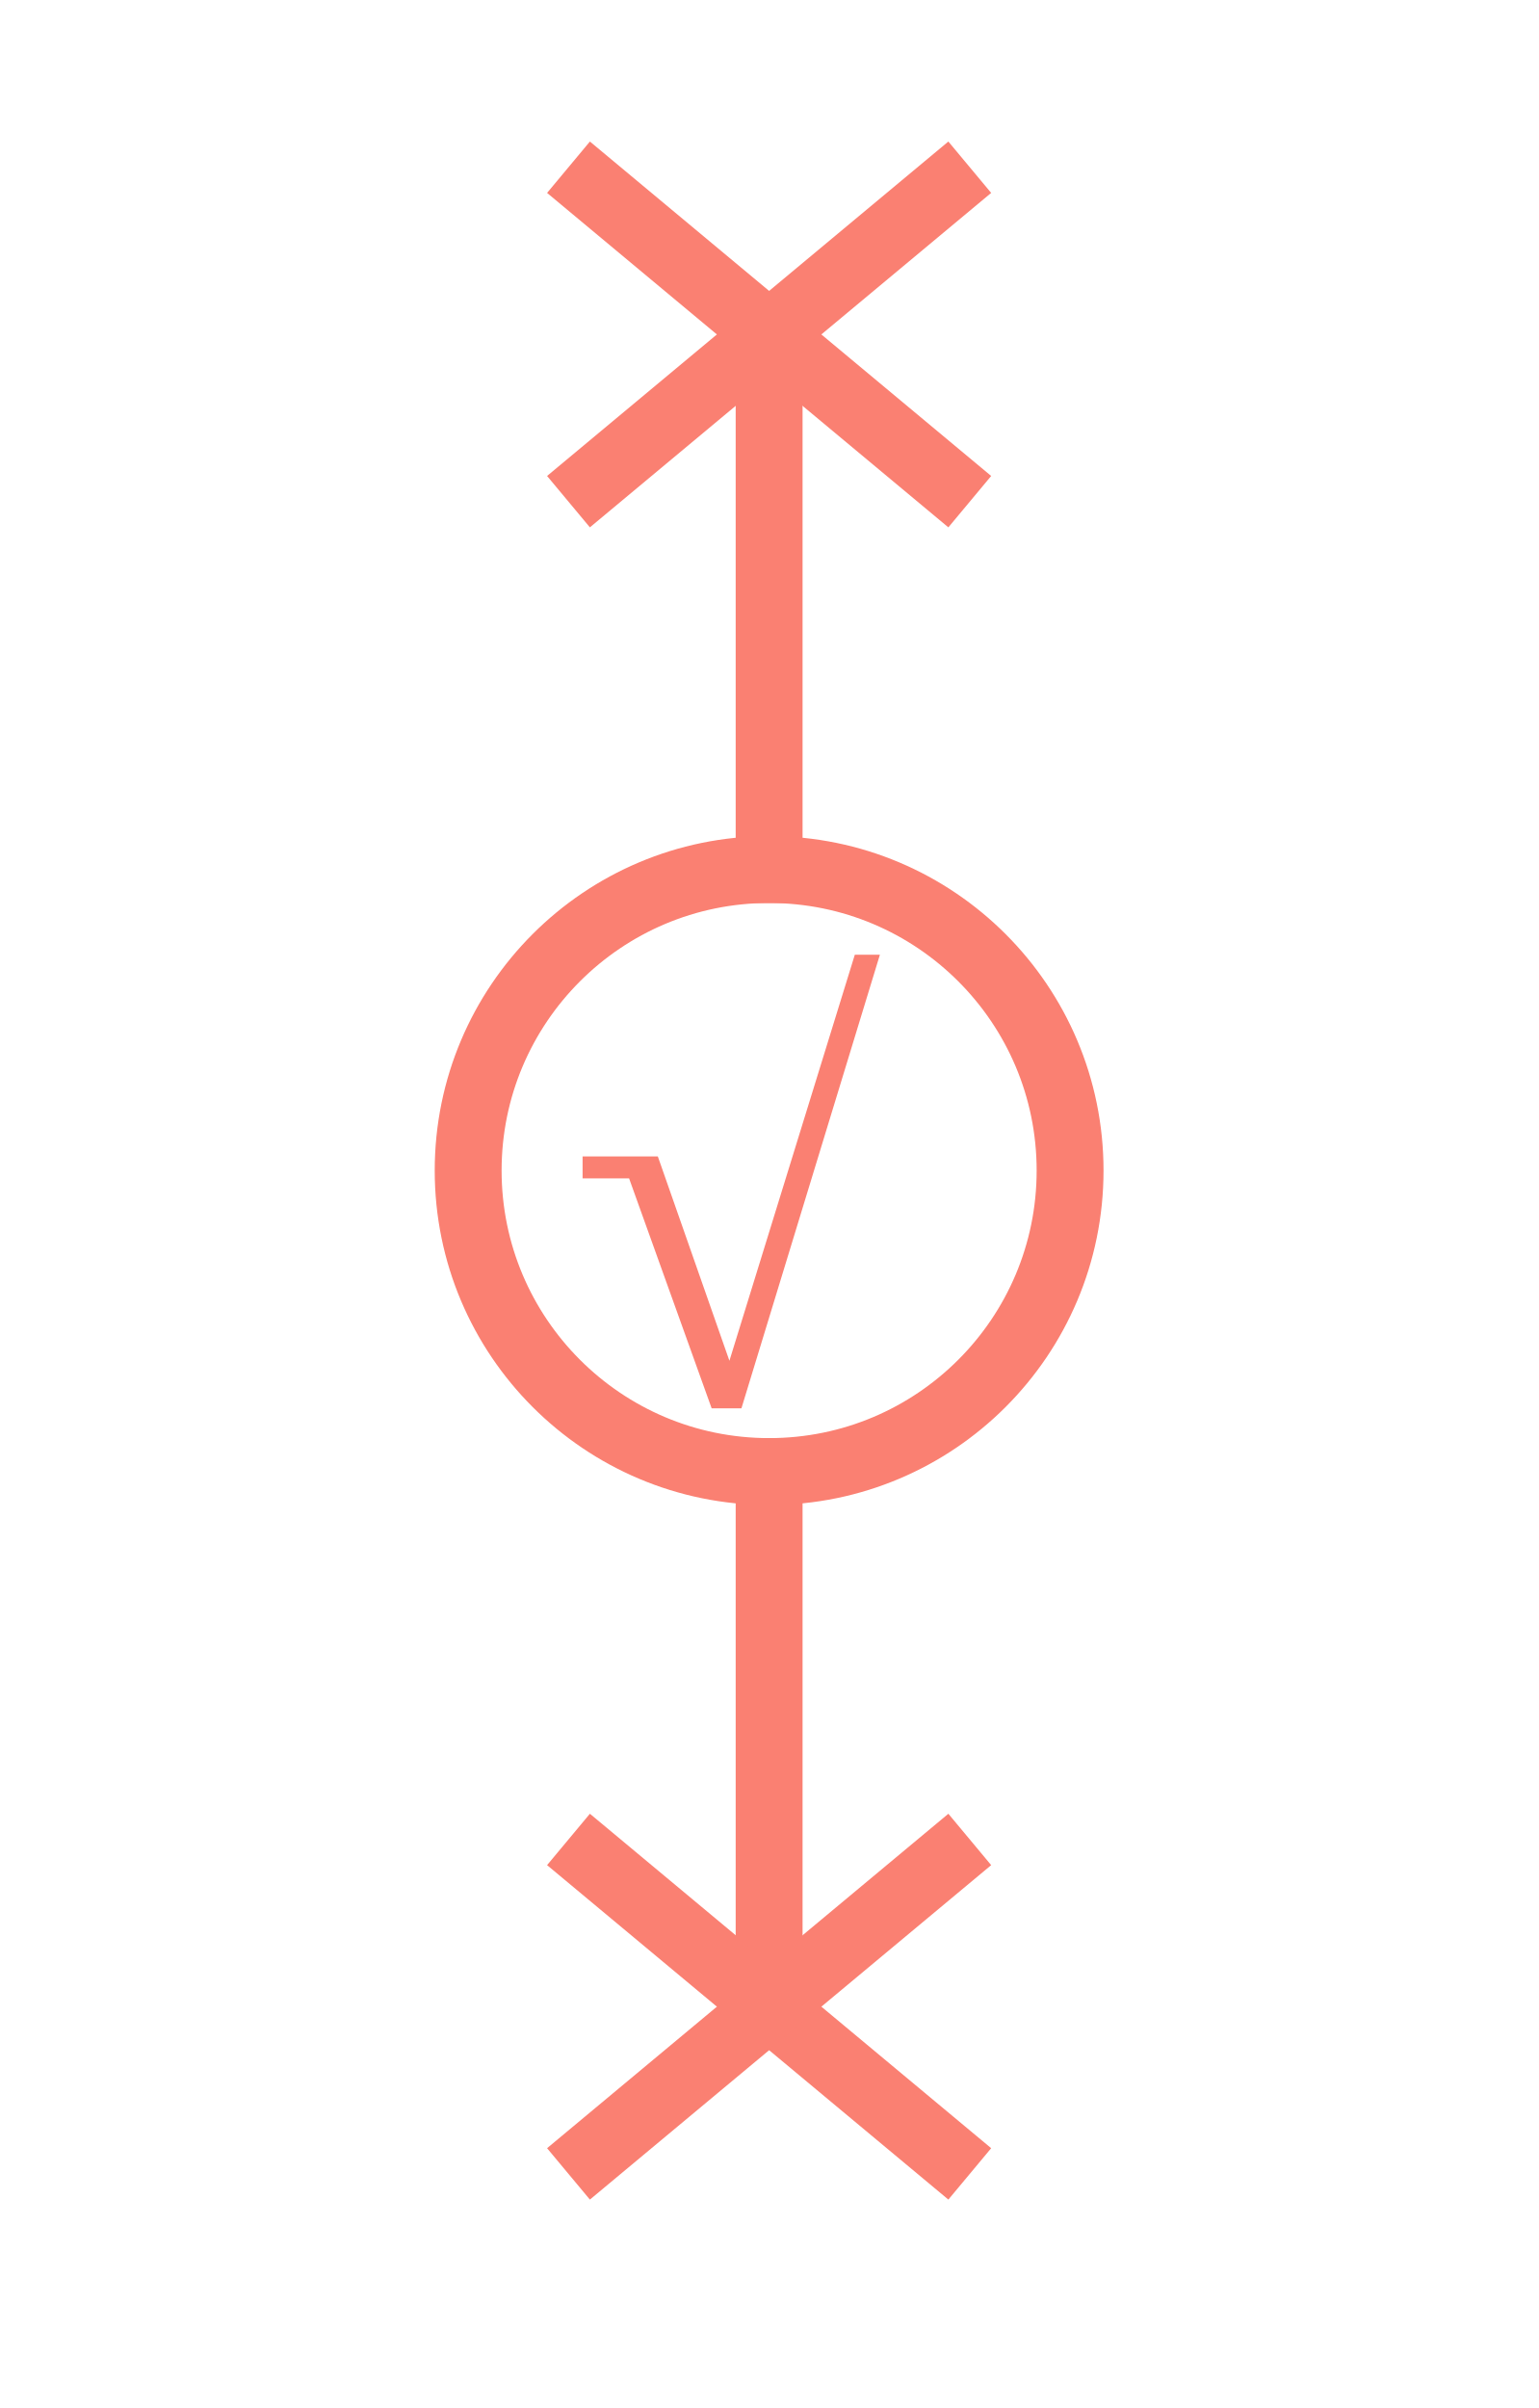
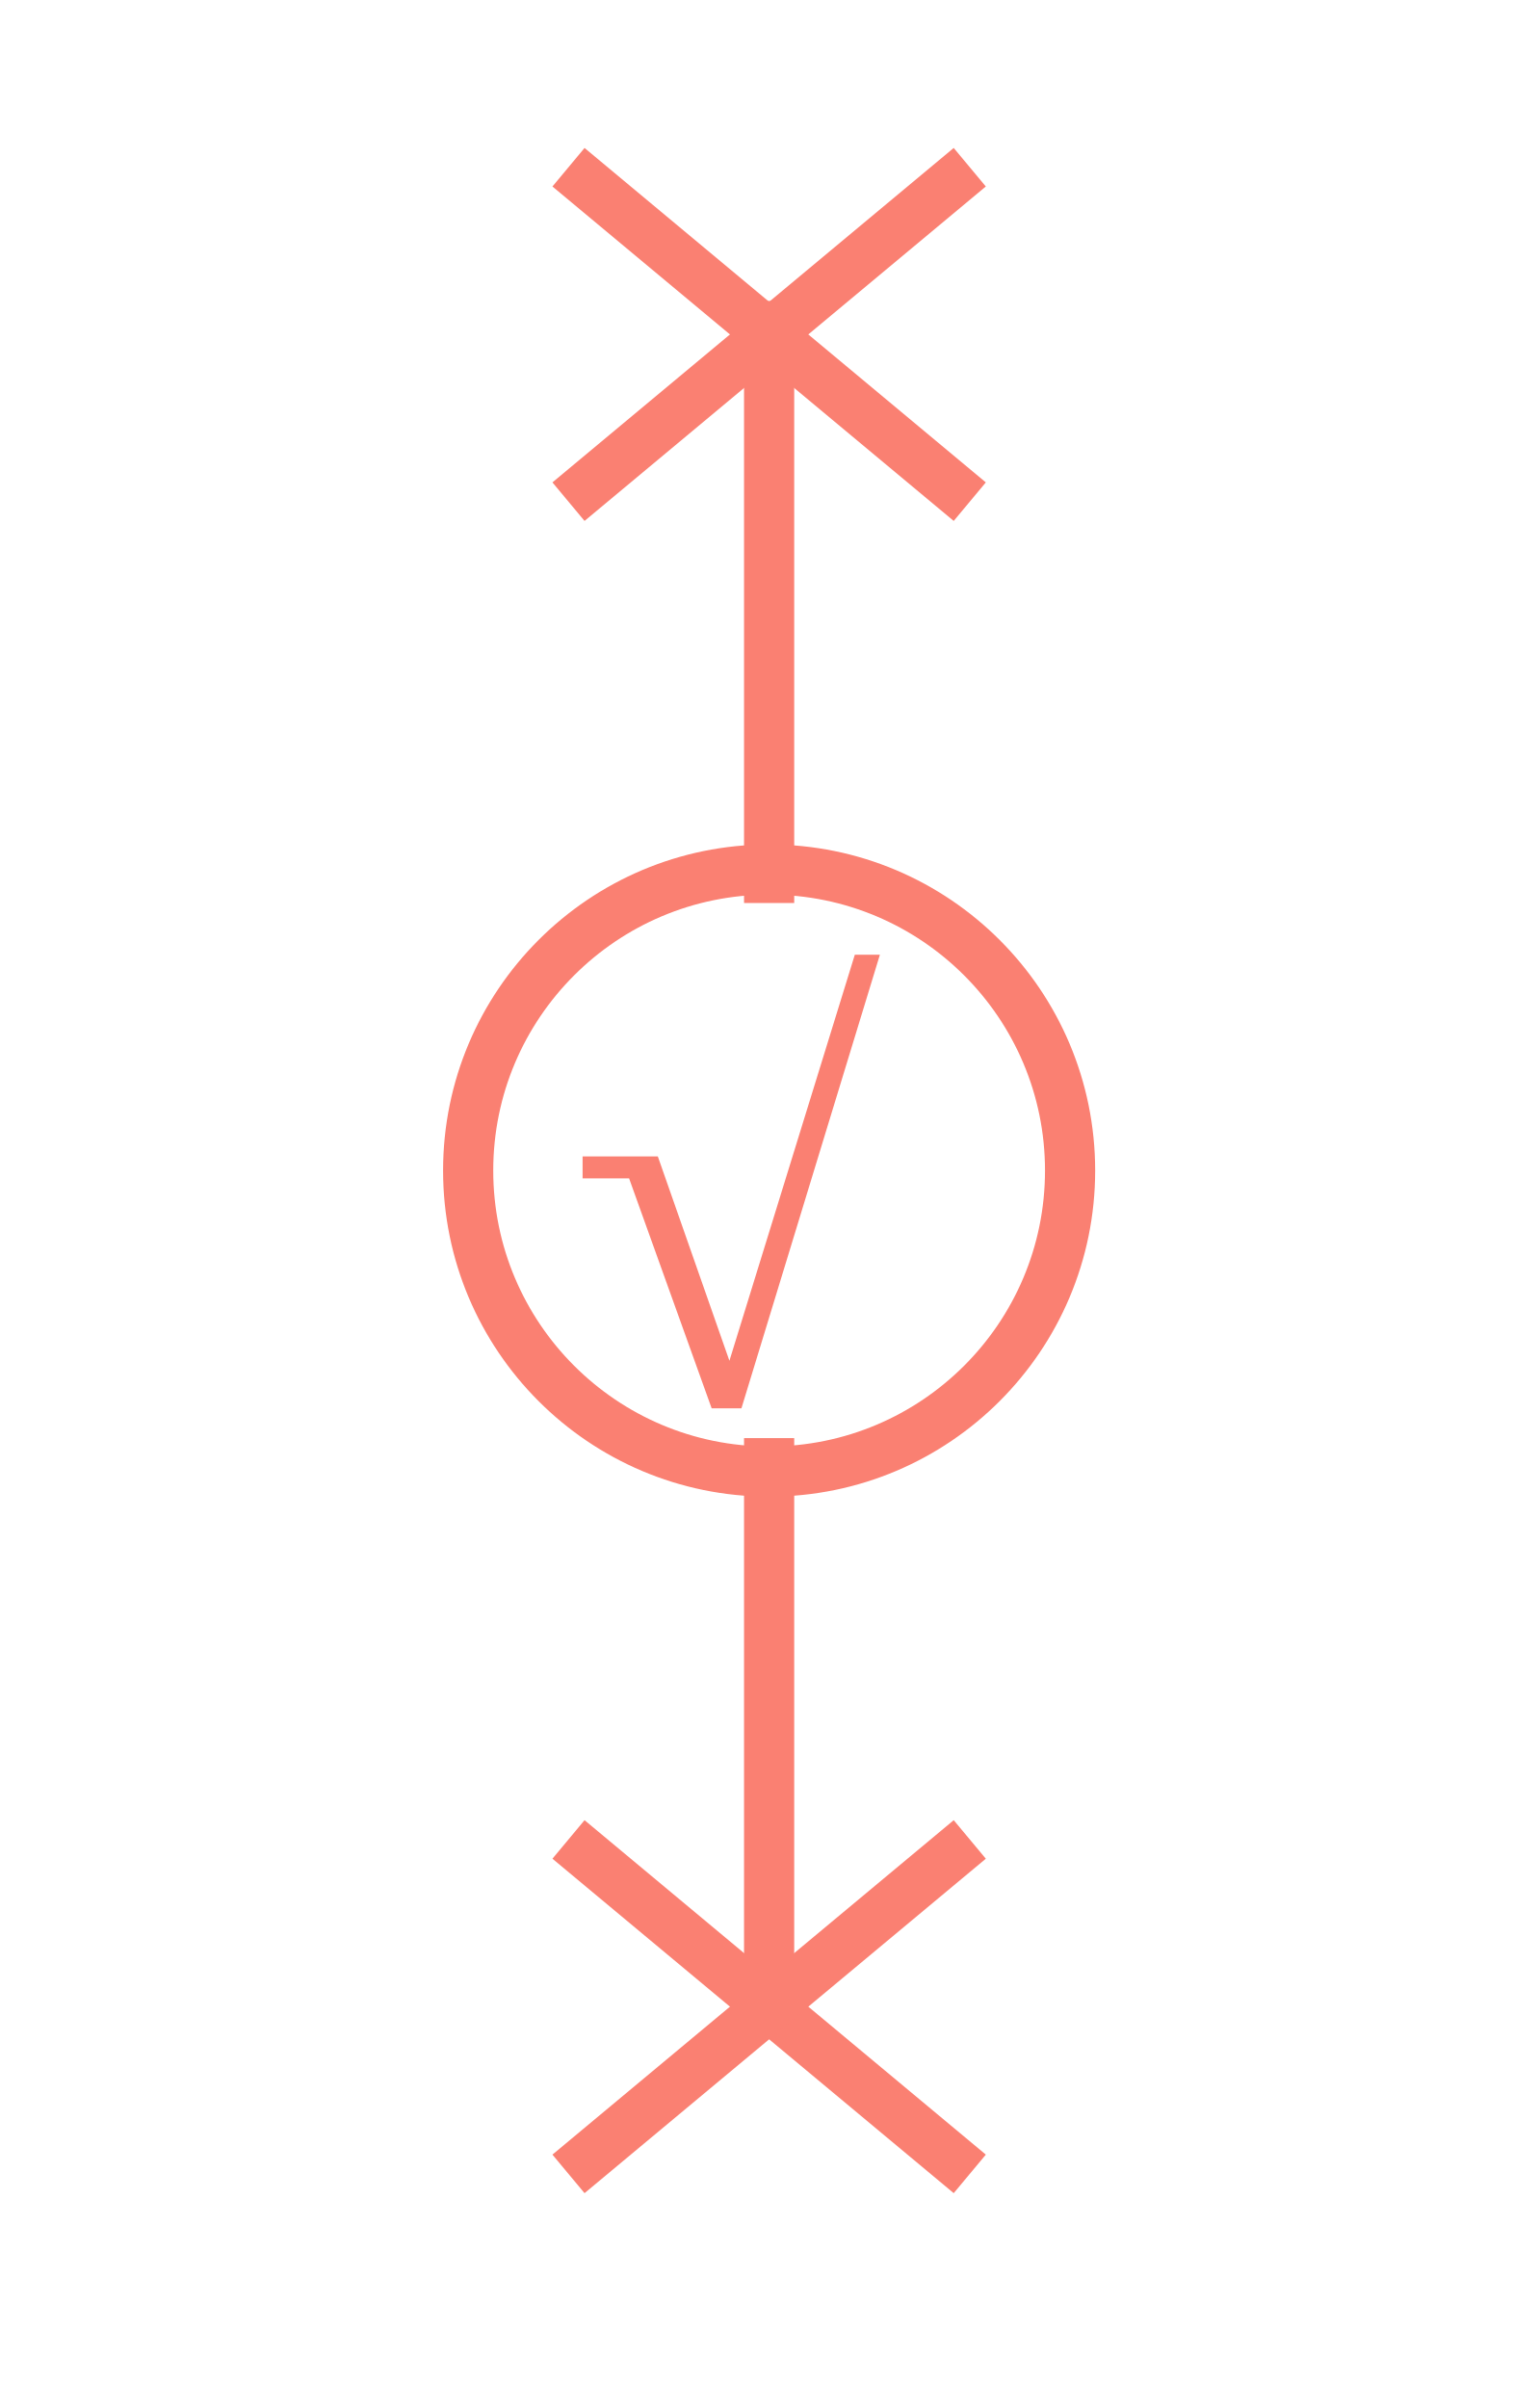
<svg xmlns="http://www.w3.org/2000/svg" width="46" height="72">
  <g>
-     <line x1="17" y1="5" x2="29" y2="15" style="stroke:salmon;stroke-width:2;stroke-opacity:1;" />
-     <line x1="17" y1="15" x2="29" y2="5" style="stroke:salmon;stroke-width:2;stroke-opacity:1;" />
-     <line x1="23" y1="9" x2="23" y2="27" style="stroke:salmon;stroke-width:2;stroke-opacity:1;" />
-     <circle cx="23" cy="35" r="9" style="stroke:salmon;stroke-width:2;stroke-opacity:1;fill:none;" />
+     <line x1="17" y1="5" x2="29" y2="15" style="stroke:salmon;stroke-width:1.5;stroke-opacity:1;" />
+     <line x1="17" y1="15" x2="29" y2="5" style="stroke:salmon;stroke-width:1.5;stroke-opacity:1;" />
+     <line x1="23" y1="9" x2="23" y2="27" style="stroke:salmon;stroke-width:1.5;stroke-opacity:1;" />
+     <circle cx="23" cy="35" r="9" style="stroke:salmon;stroke-width:1.5;stroke-opacity:1;fill:none;" />
    <text x="17" y="42" style="fill: salmon;">
      <tspan style="font-size: 17px; font-weight: bold;">√</tspan>
    </text>
-     <line x1="23" y1="43" x2="23" y2="60" style="stroke:salmon;stroke-width:2;stroke-opacity:1;" />
-     <line x1="17" y1="55" x2="29" y2="65" style="stroke:salmon;stroke-width:2;stroke-opacity:1;" />
-     <line x1="17" y1="65" x2="29" y2="55" style="stroke:salmon;stroke-width:2;stroke-opacity:1;" />
+     <line x1="23" y1="43" x2="23" y2="60" style="stroke:salmon;stroke-width:1.5;stroke-opacity:1;" />
+     <line x1="17" y1="55" x2="29" y2="65" style="stroke:salmon;stroke-width:1.5;stroke-opacity:1;" />
+     <line x1="17" y1="65" x2="29" y2="55" style="stroke:salmon;stroke-width:1.5;stroke-opacity:1;" />
  </g>
</svg>
